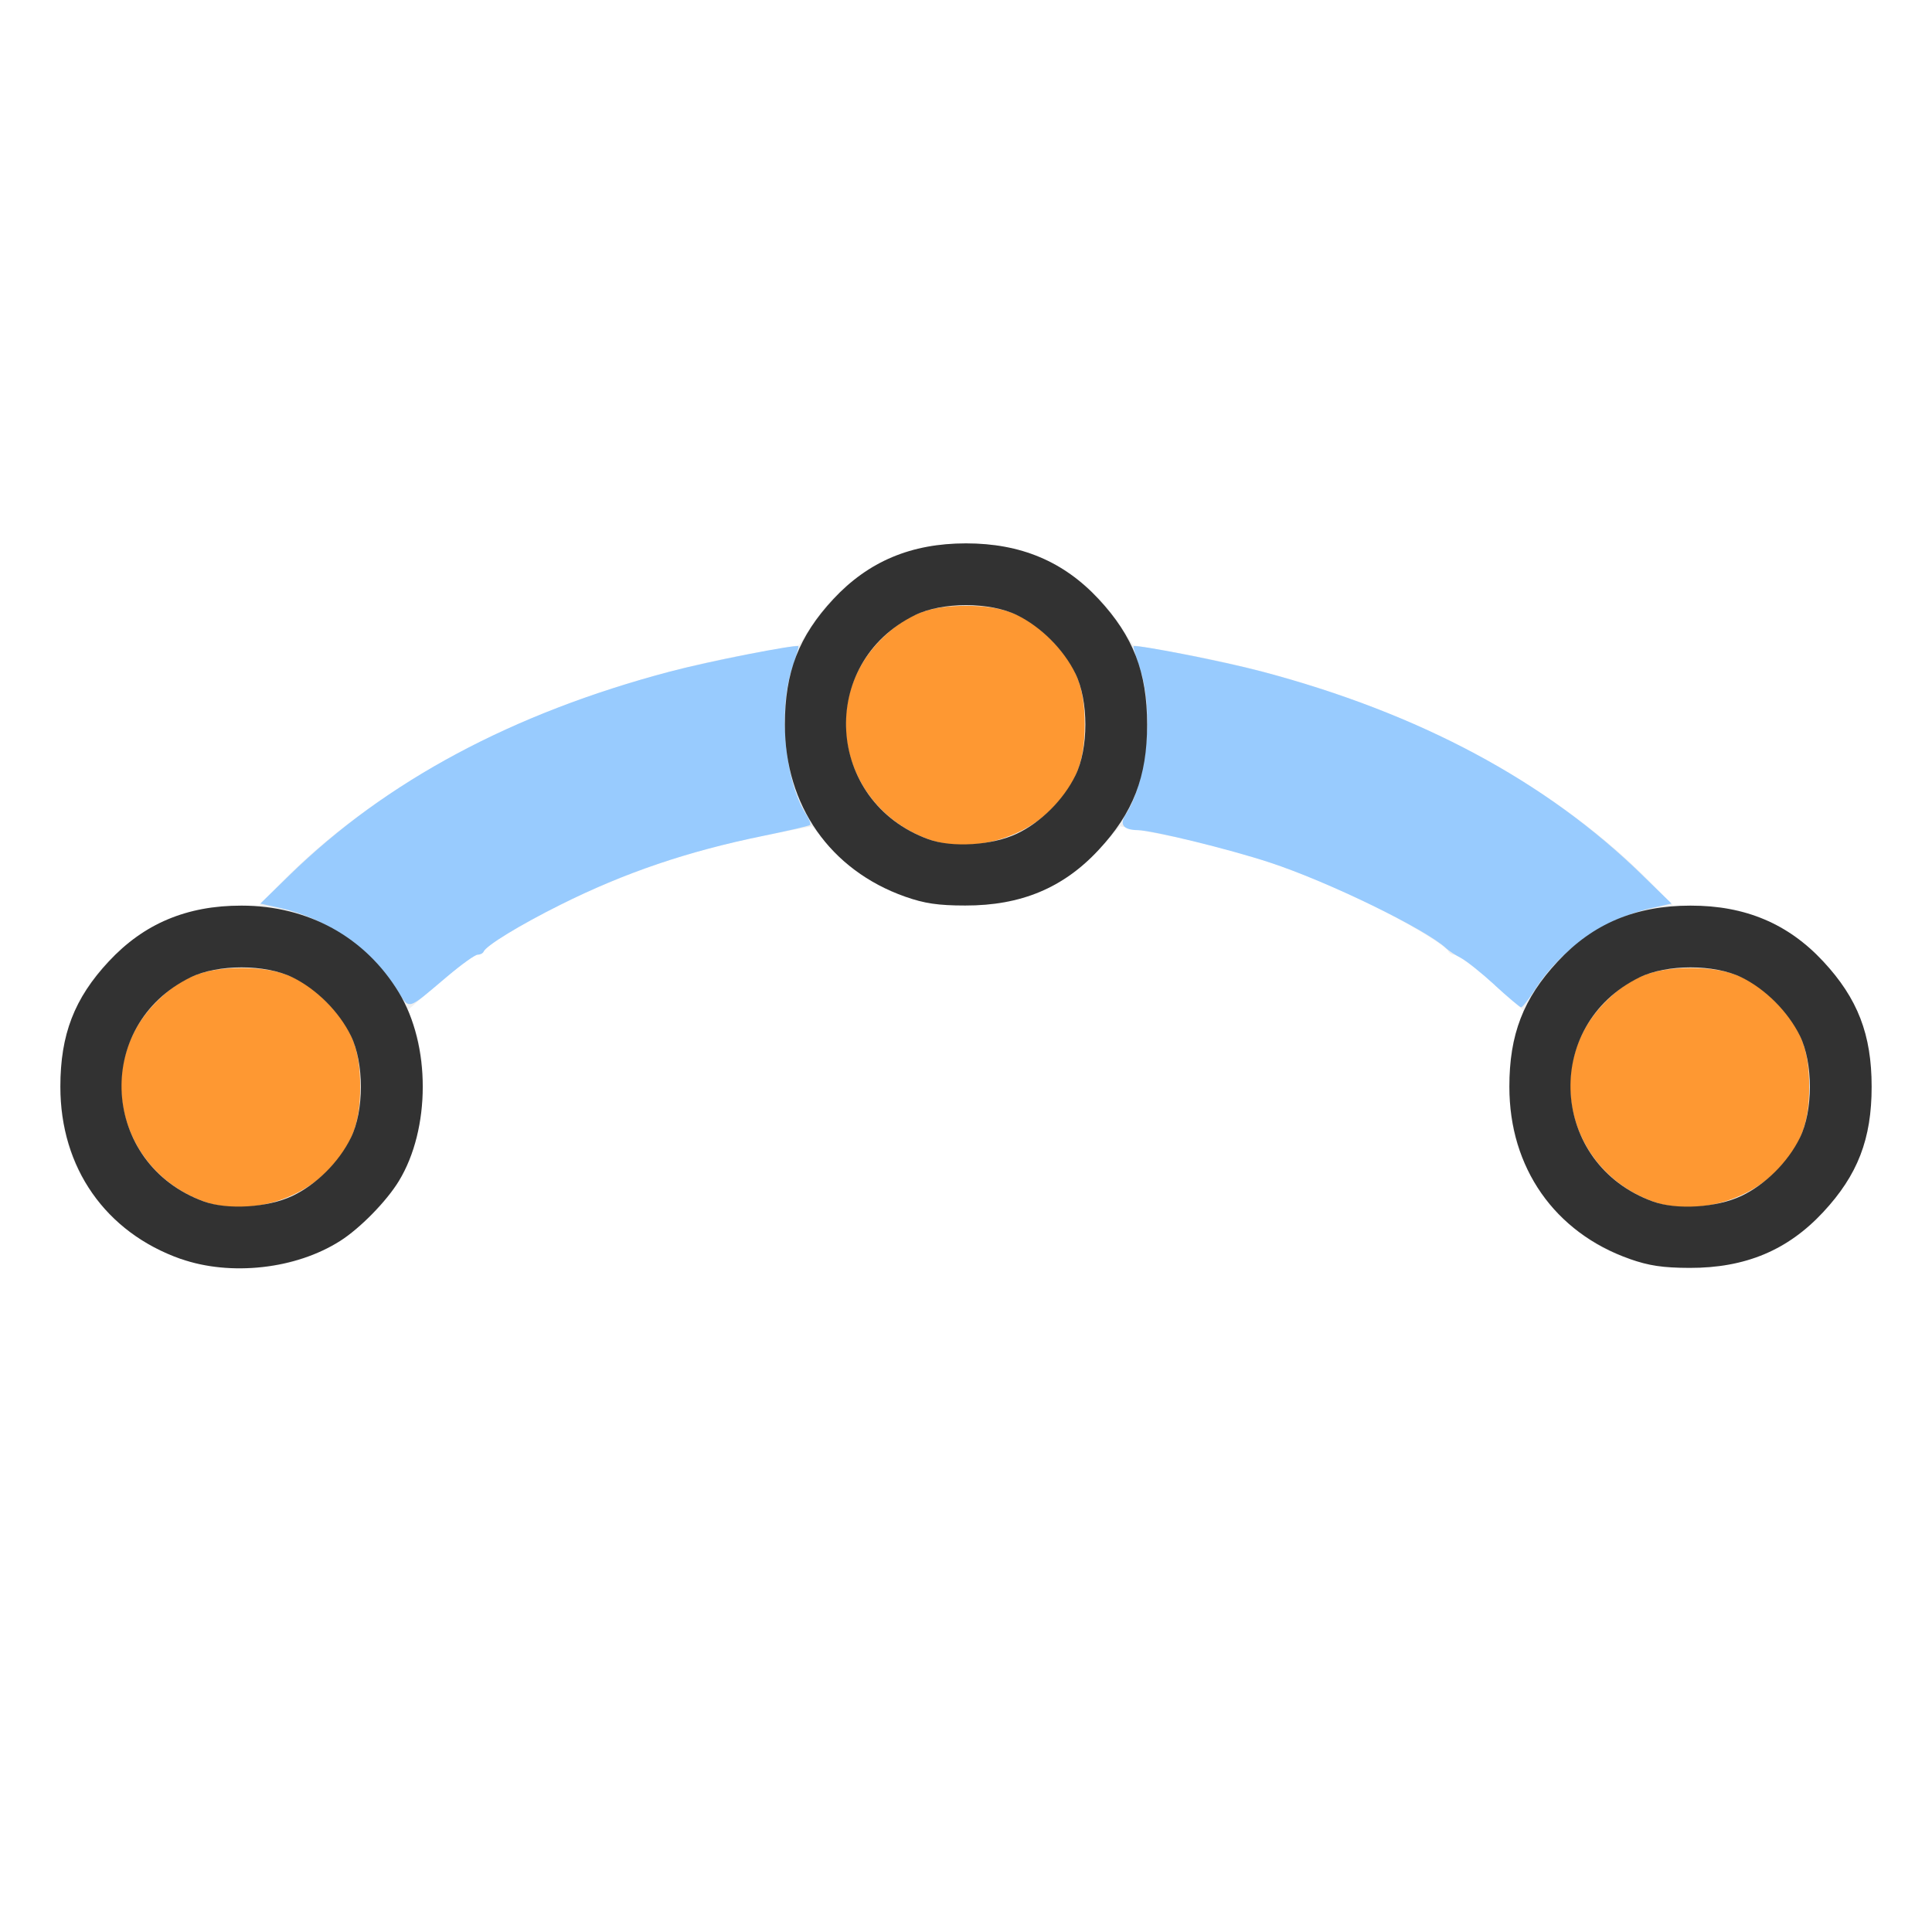
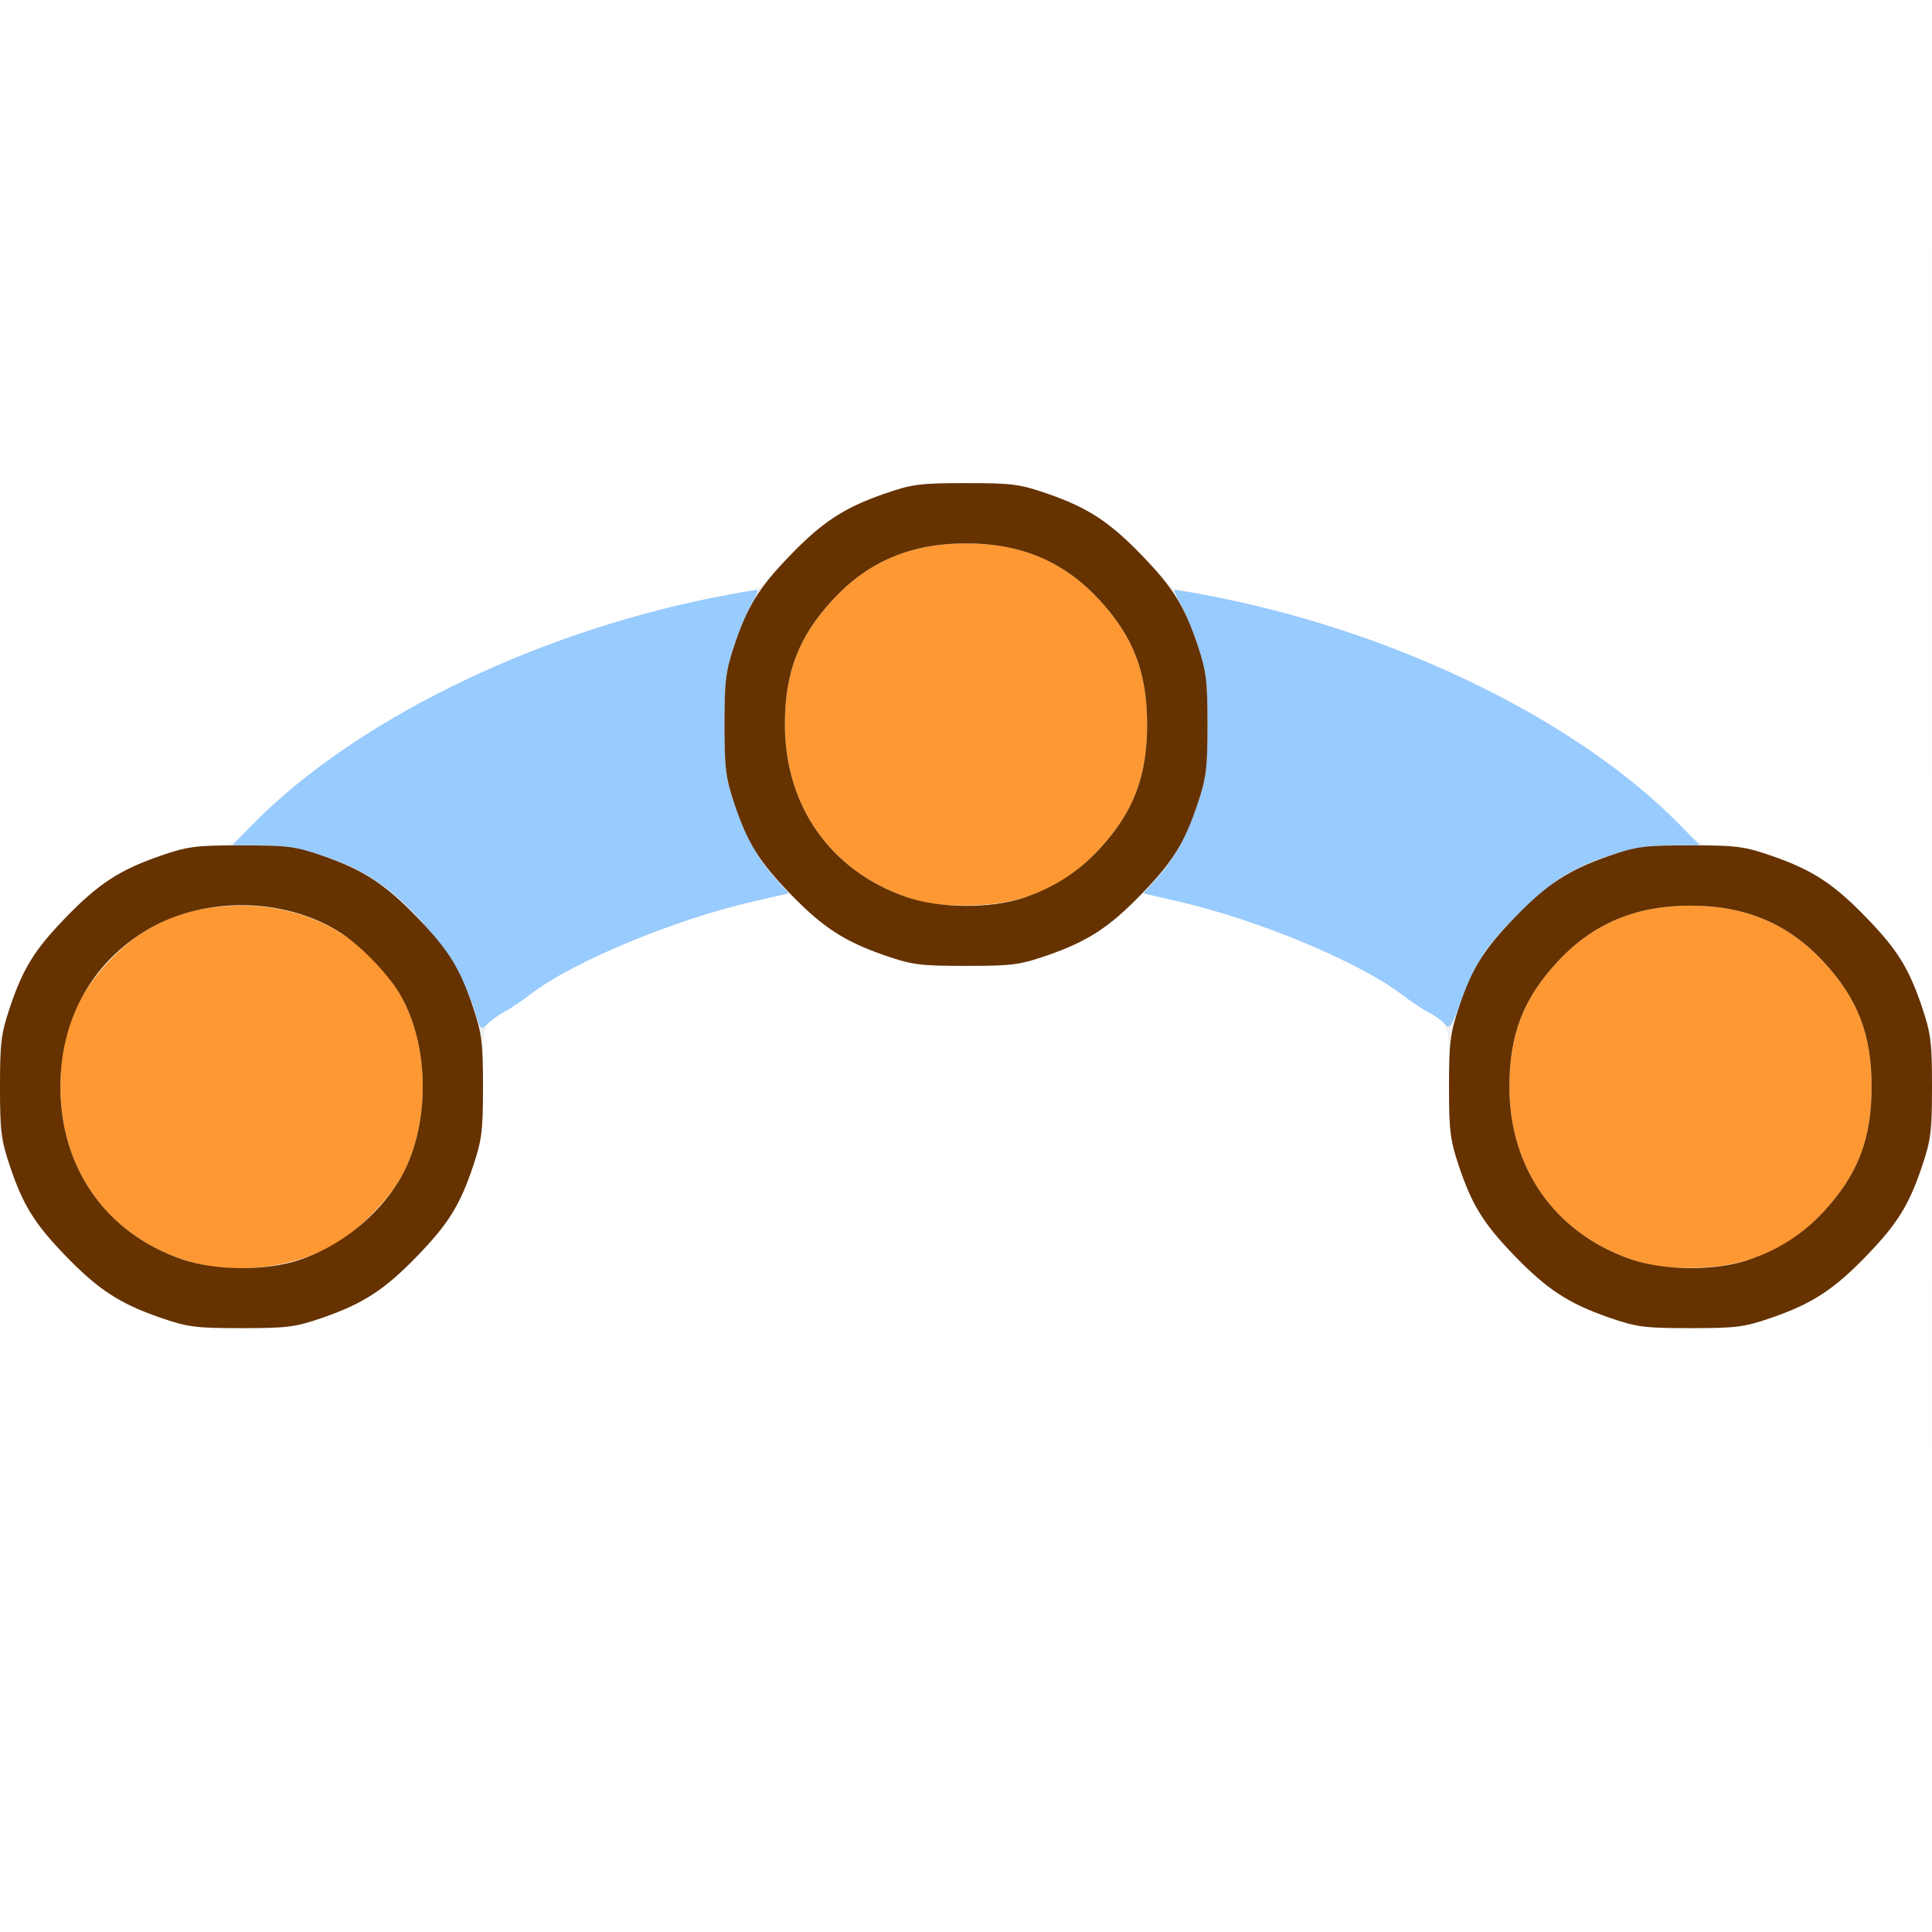
<svg xmlns="http://www.w3.org/2000/svg" version="1.1" id="svg2" width="16" height="16" viewBox="0 0 16 16">
  <defs id="defs6" />
  <g id="BEND">
-     <path style="fill:#ffffff;stroke-width:0.031" d="M 0,8 V 0 h 8 8 v 8 8 H 8 0 Z m 2.478,2.435 C 2.813,10.323 3.122,10.078 3.303,9.781 3.501,9.456 3.563,8.891 3.439,8.533 L 3.38,8.363 3.524,8.236 C 3.76,8.028 3.92,7.907 3.958,7.907 3.978,7.906 3.999,7.895 4.005,7.881 4.026,7.831 4.304,7.661 4.641,7.493 5.186,7.221 5.755,7.03 6.392,6.907 l 0.332,-0.064 0.154,0.169 C 7.185,7.348 7.534,7.5 8,7.5 8.466,7.5 8.815,7.348 9.122,7.012 l 0.154,-0.169 0.332,0.064 c 0.624,0.12 1.207,0.314 1.72,0.57 0.333,0.166 0.65,0.357 0.667,0.402 0.006,0.015 0.027,0.027 0.047,0.028 0.041,3.375e-4 0.241,0.154 0.443,0.34 l 0.133,0.123 -0.058,0.167 c -0.083,0.24 -0.08,0.685 0.005,0.941 0.112,0.336 0.357,0.644 0.654,0.825 0.434,0.264 1.129,0.264 1.562,0 0.297,-0.181 0.542,-0.49 0.654,-0.825 0.089,-0.267 0.089,-0.688 0,-0.955 C 15.233,7.918 14.675,7.5 14.07,7.5 H 13.857 L 13.671,7.31 C 12.763,6.383 11.333,5.689 9.752,5.407 9.556,5.372 9.392,5.344 9.388,5.344 c -0.004,0 -0.051,-0.069 -0.105,-0.153 C 8.995,4.742 8.546,4.5 8,4.5 7.444,4.5 6.979,4.759 6.692,5.227 6.652,5.291 6.616,5.344 6.612,5.344 c -0.004,0 -0.168,0.029 -0.365,0.064 C 4.667,5.689 3.237,6.383 2.329,7.31 L 2.143,7.5 H 1.93 c -0.477,0 -0.97,0.287 -1.233,0.719 -0.264,0.434 -0.264,1.13 2.0937e-4,1.562 0.179,0.293 0.471,0.529 0.799,0.645 0.279,0.098 0.702,0.102 0.981,0.009 z" id="path825" />
-     <path style="fill:#98cbfe;stroke-width:0.031" d="M 3.282,8.189 C 3.072,7.861 2.712,7.609 2.329,7.522 L 2.156,7.483 2.398,7.247 C 3.199,6.466 4.245,5.906 5.547,5.562 c 0.321,-0.085 1.047,-0.228 1.065,-0.21 0.004,0.004 -0.019,0.085 -0.051,0.18 -0.118,0.342 -0.061,0.939 0.115,1.213 0.026,0.04 0.041,0.08 0.033,0.087 -0.008,0.008 -0.182,0.048 -0.386,0.09 C 5.695,7.05 5.175,7.226 4.641,7.493 4.304,7.661 4.026,7.831 4.005,7.881 c -0.006,0.014 -0.028,0.025 -0.049,0.025 -0.021,0 -0.134,0.081 -0.251,0.18 C 3.359,8.377 3.397,8.368 3.282,8.189 Z m 9.097,-0.031 C 12.27,8.058 12.144,7.957 12.098,7.933 12.053,7.91 11.998,7.874 11.977,7.854 11.808,7.695 10.997,7.301 10.516,7.143 10.174,7.031 9.541,6.876 9.422,6.875 9.303,6.873 9.269,6.829 9.322,6.746 9.5,6.471 9.557,5.874 9.439,5.532 9.406,5.437 9.383,5.356 9.388,5.352 c 0.018,-0.018 0.745,0.125 1.065,0.21 1.302,0.345 2.348,0.904 3.148,1.685 l 0.242,0.236 -0.173,0.039 c -0.382,0.087 -0.743,0.339 -0.953,0.666 -0.055,0.086 -0.109,0.155 -0.12,0.154 -0.011,-8.094e-4 -0.11,-0.084 -0.219,-0.184 z" id="path823" />
-     <path style="fill:#fe9832;stroke-width:0.031" d="M 1.688,9.95 C 0.98,9.692 0.773,8.819 1.296,8.296 1.501,8.091 1.687,8.017 2,8.017 c 0.313,0 0.499,0.074 0.704,0.279 C 2.909,8.501 2.983,8.687 2.983,9 c 0,0.313 -0.074,0.499 -0.279,0.704 C 2.447,9.961 2.009,10.067 1.688,9.95 Z m 12,0 C 12.98,9.692 12.773,8.819 13.296,8.296 13.501,8.091 13.687,8.017 14,8.017 c 0.313,0 0.499,0.074 0.704,0.279 C 14.909,8.501 14.983,8.687 14.983,9 c 0,0.313 -0.074,0.499 -0.279,0.704 -0.257,0.257 -0.695,0.363 -1.016,0.246 z m -6,-3 C 6.98,6.692 6.773,5.819 7.296,5.296 7.501,5.091 7.687,5.017 8,5.017 c 0.313,0 0.499,0.074 0.704,0.279 C 8.909,5.501 8.983,5.687 8.983,6 c 0,0.313 -0.074,0.499 -0.279,0.704 C 8.447,6.961 8.009,7.067 7.688,6.95 Z" id="path821" />
-     <path style="fill:#323232;stroke-width:0.031" d="M 1.497,10.426 C 0.874,10.206 0.5,9.671 0.5,9 0.5,8.567 0.615,8.269 0.901,7.962 1.192,7.649 1.546,7.5 2,7.5 c 0.552,0 1.024,0.26 1.303,0.719 0.264,0.434 0.264,1.129 0,1.562 -0.101,0.166 -0.323,0.393 -0.486,0.496 -0.366,0.233 -0.908,0.294 -1.321,0.148 z M 2.422,9.904 C 2.62,9.81 2.808,9.623 2.906,9.422 c 0.11,-0.224 0.11,-0.619 0,-0.844 C 2.809,8.379 2.621,8.191 2.422,8.094 c -0.224,-0.11 -0.619,-0.11 -0.844,0 C 0.766,8.492 0.834,9.639 1.688,9.95 1.885,10.021 2.218,10.001 2.422,9.904 Z M 13.497,10.426 C 12.874,10.206 12.5,9.671 12.5,9 12.5,8.567 12.615,8.269 12.901,7.962 13.192,7.649 13.546,7.5 14,7.5 c 0.454,0 0.808,0.149 1.099,0.462 C 15.385,8.269 15.5,8.567 15.5,9 c 0,0.433 -0.115,0.731 -0.401,1.038 -0.294,0.316 -0.645,0.463 -1.106,0.462 -0.223,-5.06e-4 -0.338,-0.018 -0.497,-0.074 z m 0.925,-0.522 c 0.198,-0.094 0.386,-0.281 0.484,-0.482 0.11,-0.224 0.11,-0.619 0,-0.844 -0.098,-0.199 -0.285,-0.387 -0.484,-0.484 -0.224,-0.11 -0.619,-0.11 -0.844,0 -0.812,0.398 -0.745,1.546 0.11,1.856 0.197,0.072 0.53,0.051 0.734,-0.046 z M 7.497,7.426 C 6.874,7.206 6.5,6.671 6.5,6 6.5,5.567 6.615,5.269 6.901,4.962 7.192,4.649 7.546,4.5 8,4.5 8.454,4.5 8.808,4.649 9.099,4.962 9.385,5.269 9.5,5.567 9.5,6 9.5,6.433 9.385,6.731 9.099,7.038 8.806,7.354 8.454,7.5 7.993,7.499 7.77,7.499 7.655,7.482 7.497,7.426 Z M 8.422,6.904 C 8.62,6.81 8.808,6.623 8.906,6.422 c 0.11,-0.224 0.11,-0.619 0,-0.844 C 8.809,5.379 8.621,5.191 8.422,5.094 c -0.224,-0.11 -0.619,-0.11 -0.844,0 C 6.766,5.492 6.834,6.639 7.688,6.95 c 0.197,0.072 0.53,0.051 0.734,-0.046 z" id="path819" />
+     <path style="fill:#ffffff;stroke-width:0.031" d="M 4.1806406e-4,12.711 8.3612844e-4,9.422 0.09,9.679 C 0.206,10.011 0.322,10.189 0.601,10.458 c 0.266,0.257 0.421,0.353 0.748,0.462 0.21,0.07 0.292,0.08 0.656,0.08 0.377,-3.78e-4 0.441,-0.009 0.673,-0.09 0.332,-0.116 0.51,-0.232 0.779,-0.511 C 3.716,10.132 3.811,9.978 3.921,9.646 3.995,9.426 4.002,9.36 3.998,8.966 3.993,8.496 4,8.471 4.164,8.387 4.214,8.361 4.32,8.29 4.399,8.23 4.744,7.966 5.581,7.618 6.227,7.469 l 0.305,-0.07 0.149,0.139 C 6.874,7.718 7.054,7.821 7.349,7.92 7.558,7.99 7.642,8 8,8 8.358,8 8.442,7.99 8.651,7.92 8.946,7.821 9.126,7.718 9.319,7.537 l 0.149,-0.139 0.305,0.07 c 0.647,0.149 1.486,0.5 1.837,0.768 0.074,0.057 0.176,0.124 0.225,0.15 0.164,0.085 0.171,0.109 0.166,0.579 -0.004,0.394 0.003,0.46 0.077,0.68 0.111,0.331 0.206,0.485 0.463,0.752 0.269,0.279 0.447,0.395 0.779,0.511 0.232,0.081 0.296,0.089 0.673,0.09 0.364,3.66e-4 0.446,-0.01 0.656,-0.08 0.327,-0.109 0.482,-0.205 0.748,-0.462 0.279,-0.269 0.395,-0.447 0.511,-0.779 L 15.999,9.422 16,12.711 16,16 H 8 0 Z m 0,-8.422 L 0,0 h 8 8 l -4.19e-4,4.289 -4.18e-4,4.289 -0.089,-0.257 C 15.861,8.18 15.777,7.996 15.723,7.913 15.6,7.721 15.216,7.348 15.031,7.242 14.817,7.118 14.433,7 14.243,7 14.083,7 14.069,6.993 13.921,6.841 13.086,5.984 11.621,5.259 10.105,4.952 L 9.718,4.873 9.481,4.626 C 9.196,4.327 9.018,4.208 8.679,4.09 8.445,4.009 8.383,4.001 8,4.001 c -0.383,0 -0.445,0.008 -0.679,0.089 C 6.982,4.208 6.804,4.327 6.519,4.626 L 6.282,4.873 5.895,4.952 C 4.379,5.259 2.914,5.984 2.079,6.841 1.931,6.993 1.917,7 1.757,7 1.567,7 1.183,7.118 0.969,7.242 0.784,7.348 0.4,7.721 0.277,7.913 0.223,7.996 0.139,8.18 0.09,8.321 L 8.3612844e-4,8.578 Z" id="path825" />
+     <path style="fill:#98cbfe;stroke-width:0.031" d="M 3.94,8.399 C 3.819,7.989 3.461,7.517 3.09,7.279 2.832,7.113 2.462,7.001 2.173,7 L 1.924,7 2.079,6.841 C 2.911,5.987 4.378,5.259 5.884,4.954 c 0.208,-0.042 0.383,-0.072 0.389,-0.066 0.006,0.006 -0.017,0.058 -0.051,0.116 C 6.188,5.062 6.124,5.217 6.08,5.349 6.01,5.558 6,5.642 6,6 6,6.358 6.01,6.442 6.08,6.651 6.173,6.927 6.275,7.115 6.426,7.281 l 0.106,0.117 -0.305,0.07 c -0.645,0.149 -1.482,0.497 -1.826,0.76 -0.078,0.06 -0.176,0.126 -0.217,0.147 -0.041,0.021 -0.104,0.065 -0.139,0.098 -0.065,0.059 -0.065,0.059 -0.104,-0.074 z m 8.028,0.084 C 11.945,8.456 11.886,8.412 11.836,8.387 11.786,8.361 11.684,8.293 11.61,8.237 11.26,7.969 10.421,7.618 9.773,7.469 L 9.468,7.398 9.574,7.281 C 9.725,7.115 9.827,6.927 9.92,6.651 9.99,6.442 10,6.358 10,6 10,5.642 9.99,5.558 9.92,5.349 9.876,5.217 9.812,5.062 9.778,5.004 9.744,4.946 9.721,4.894 9.727,4.888 c 0.006,-0.006 0.181,0.024 0.389,0.066 1.507,0.306 2.973,1.033 3.805,1.887 L 14.076,7 H 13.832 C 13.563,7 13.22,7.096 12.969,7.242 12.795,7.343 12.433,7.687 12.302,7.875 c -0.054,0.077 -0.141,0.257 -0.195,0.4 -0.085,0.225 -0.103,0.252 -0.139,0.209 z" id="path823" />
+     <path style="fill:#fe9832;stroke-width:0.031" d="M 1.497,10.426 C 0.874,10.206 0.5,9.671 0.5,9 0.5,8.567 0.615,8.269 0.901,7.962 1.192,7.649 1.546,7.5 2,7.5 c 0.552,0 1.024,0.26 1.303,0.719 0.264,0.434 0.264,1.129 0,1.562 -0.101,0.166 -0.323,0.393 -0.486,0.496 -0.366,0.233 -0.908,0.294 -1.321,0.148 z m 12,0 C 12.874,10.206 12.5,9.671 12.5,9 12.5,8.567 12.615,8.269 12.901,7.962 13.192,7.649 13.546,7.5 14,7.5 c 0.454,0 0.808,0.149 1.099,0.462 C 15.385,8.269 15.5,8.567 15.5,9 c 0,0.433 -0.115,0.731 -0.401,1.038 -0.294,0.316 -0.645,0.463 -1.106,0.462 -0.223,-5.06e-4 -0.338,-0.018 -0.497,-0.074 z M 7.497,7.426 C 6.874,7.206 6.5,6.671 6.5,6 6.5,5.567 6.615,5.269 6.901,4.962 7.192,4.649 7.546,4.5 8,4.5 8.454,4.5 8.808,4.649 9.099,4.962 9.385,5.269 9.5,5.567 9.5,6 9.5,6.433 9.385,6.731 9.099,7.038 8.806,7.354 8.454,7.5 7.993,7.499 7.77,7.499 7.655,7.482 7.497,7.426 Z" id="path821" />
+     <path style="fill:#653200;stroke-width:0.031" d="M 1.321,10.91 C 0.989,10.794 0.811,10.678 0.542,10.399 0.285,10.133 0.189,9.978 0.08,9.651 0.01,9.442 0,9.358 0,9 0,8.642 0.01,8.558 0.08,8.349 0.189,8.022 0.285,7.867 0.542,7.601 0.811,7.322 0.989,7.206 1.321,7.09 1.555,7.009 1.617,7.001 2,7.001 c 0.383,0 0.445,0.008 0.679,0.089 C 3.011,7.206 3.189,7.322 3.458,7.601 3.715,7.867 3.811,8.022 3.92,8.349 3.99,8.558 4,8.642 4,9 4,9.358 3.99,9.442 3.92,9.651 3.811,9.978 3.715,10.133 3.458,10.399 3.189,10.678 3.011,10.794 2.679,10.91 2.445,10.991 2.383,10.999 2,10.999 c -0.383,0 -0.445,-0.008 -0.679,-0.089 z M 2.478,10.435 C 2.813,10.323 3.122,10.078 3.303,9.781 c 0.264,-0.434 0.264,-1.129 0,-1.562 C 3.202,8.053 2.98,7.826 2.817,7.722 2.344,7.421 1.656,7.421 1.183,7.722 0.743,8.002 0.5,8.458 0.5,9 c 0,0.671 0.374,1.206 0.997,1.426 0.279,0.098 0.702,0.102 0.981,0.009 z M 13.321,10.91 C 12.989,10.794 12.811,10.678 12.542,10.399 12.285,10.133 12.189,9.978 12.08,9.651 12.01,9.442 12,9.358 12,9 12,8.642 12.01,8.558 12.08,8.349 12.189,8.022 12.285,7.867 12.542,7.601 12.811,7.322 12.989,7.206 13.321,7.09 13.555,7.009 13.617,7.001 14,7.001 c 0.383,0 0.445,0.008 0.679,0.089 0.332,0.116 0.51,0.232 0.779,0.511 0.257,0.266 0.353,0.421 0.462,0.748 C 15.99,8.558 16,8.642 16,9 c 0,0.358 -0.01,0.442 -0.08,0.651 -0.109,0.327 -0.205,0.482 -0.462,0.748 -0.269,0.279 -0.447,0.395 -0.779,0.511 -0.233,0.081 -0.295,0.089 -0.679,0.089 -0.383,0 -0.445,-0.008 -0.679,-0.089 z m 1.156,-0.475 c 0.248,-0.083 0.449,-0.211 0.622,-0.397 C 15.385,9.731 15.5,9.433 15.5,9 15.5,8.567 15.385,8.269 15.099,7.962 14.808,7.649 14.454,7.5 14,7.5 13.546,7.5 13.192,7.649 12.901,7.962 12.615,8.269 12.5,8.567 12.5,9 c 0,0.671 0.374,1.206 0.997,1.426 0.279,0.098 0.702,0.102 0.981,0.009 z M 7.321,7.91 C 6.989,7.794 6.811,7.678 6.542,7.399 6.285,7.133 6.189,6.978 6.08,6.651 6.01,6.442 6,6.358 6,6 6,5.642 6.01,5.558 6.08,5.349 6.189,5.022 6.285,4.867 6.542,4.601 6.811,4.322 6.989,4.206 7.321,4.09 7.555,4.009 7.617,4.001 8,4.001 c 0.383,0 0.445,0.008 0.679,0.089 C 9.011,4.206 9.189,4.322 9.458,4.601 9.715,4.867 9.811,5.022 9.92,5.349 9.99,5.558 10,5.642 10,6 10,6.358 9.99,6.442 9.92,6.651 9.811,6.978 9.715,7.133 9.458,7.399 9.189,7.678 9.011,7.794 8.679,7.91 8.445,7.991 8.383,7.999 8,7.999 c -0.383,0 -0.445,-0.008 -0.679,-0.089 z M 8.478,7.435 C 8.725,7.352 8.926,7.224 9.099,7.038 9.385,6.731 9.5,6.433 9.5,6 9.5,5.567 9.385,5.269 9.099,4.962 8.808,4.649 8.454,4.5 8,4.5 7.546,4.5 7.192,4.649 6.901,4.962 6.615,5.269 6.5,5.567 6.5,6 c 0,0.671 0.374,1.206 0.997,1.426 0.279,0.098 0.702,0.102 0.981,0.009 z" id="path819" />
  </g>
</svg>
